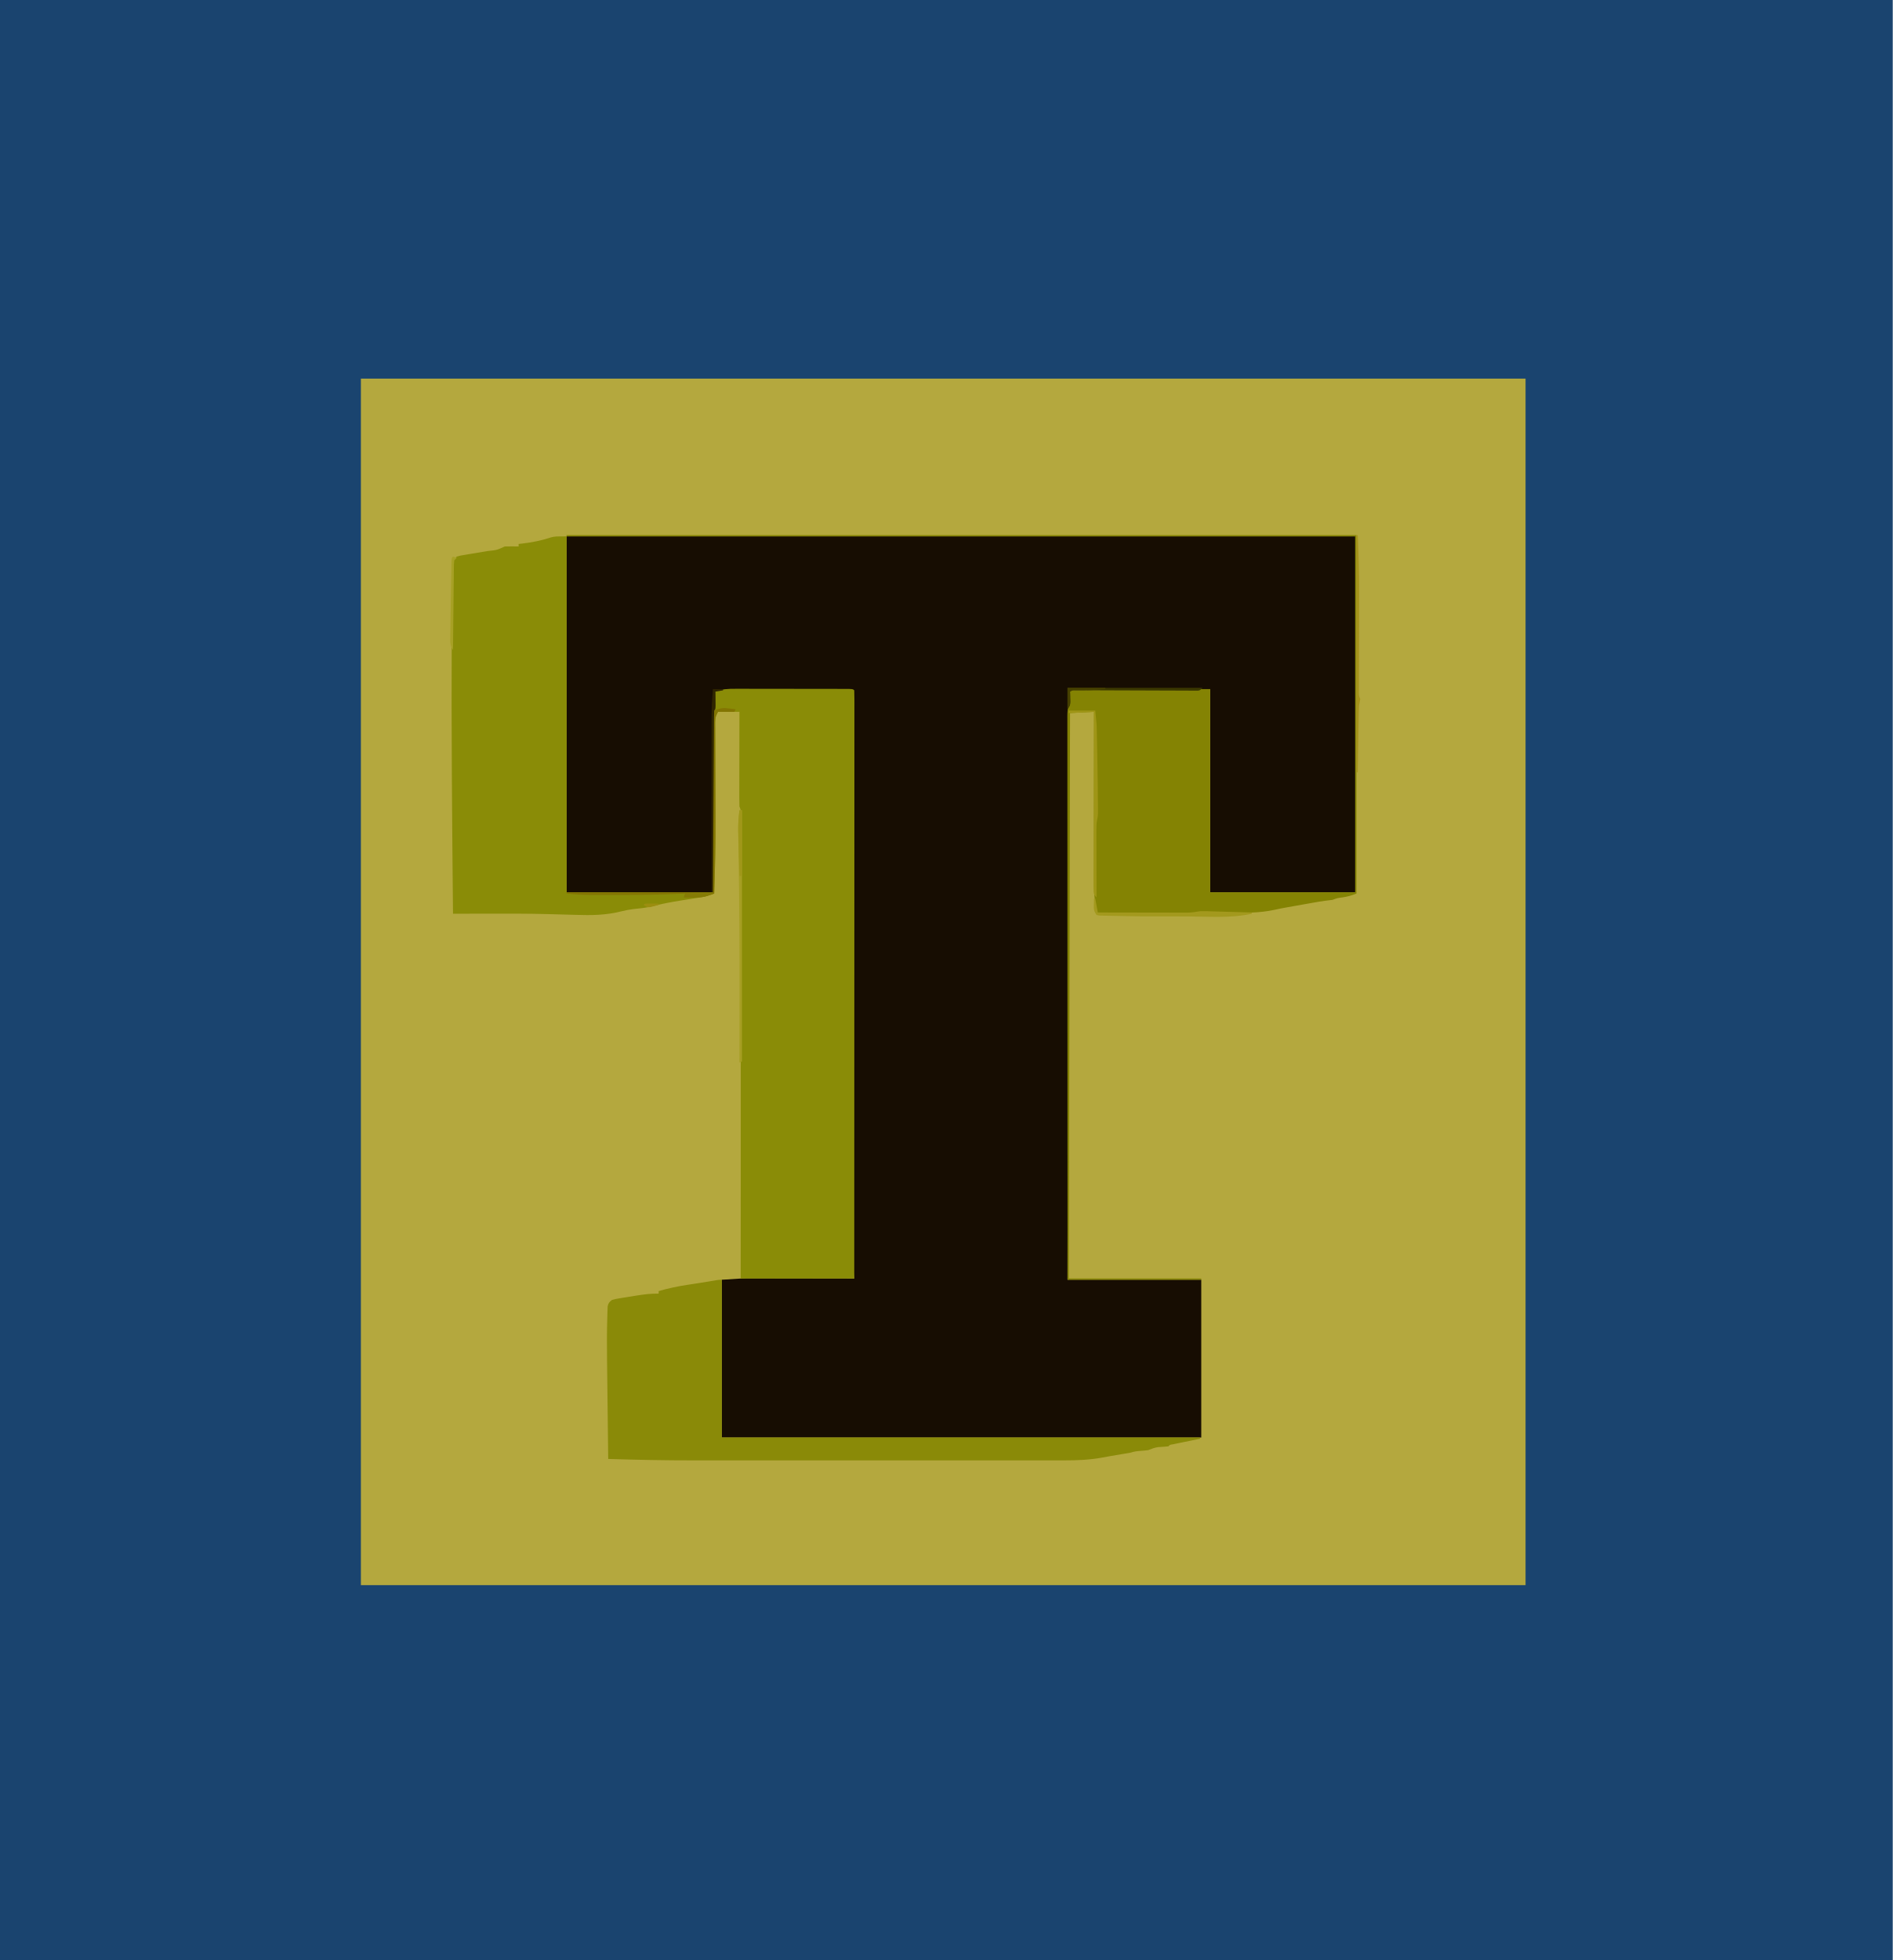
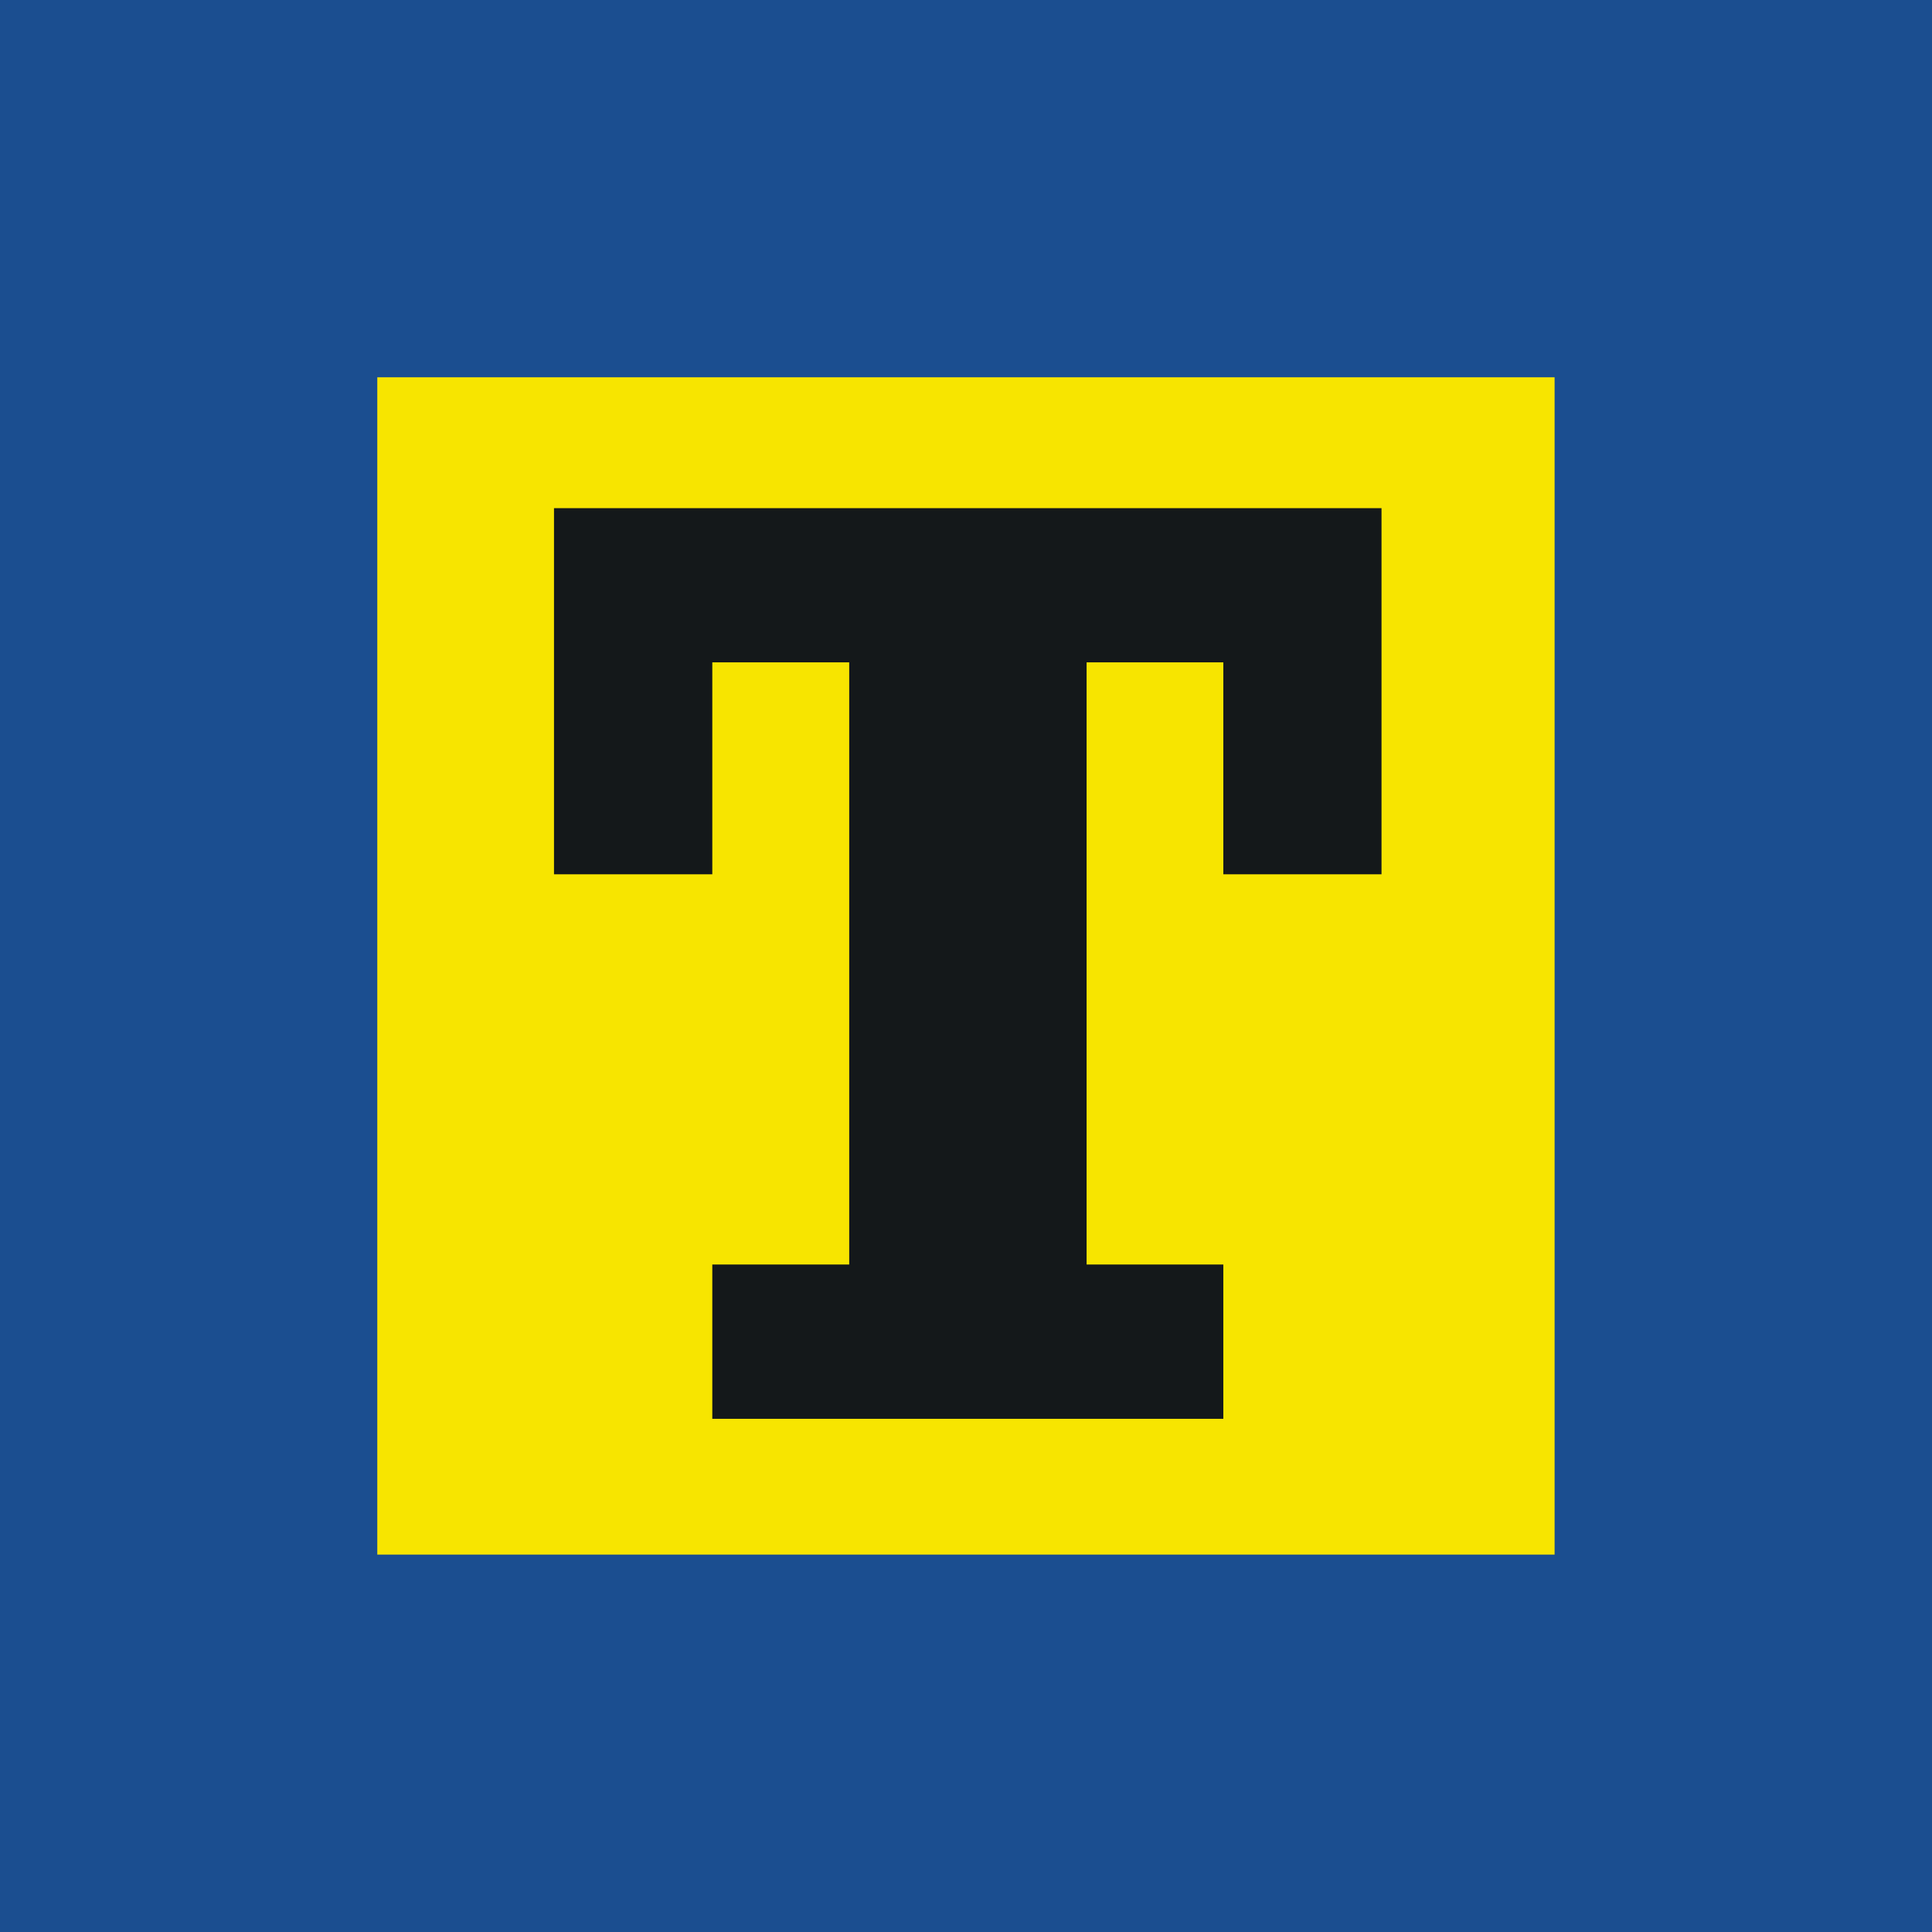
- <svg xmlns="http://www.w3.org/2000/svg" version="1.1" width="1500" height="1553">
-   <path d="M0 0 C495 0 990 0 1500 0 C1500 512.49 1500 1024.98 1500 1553 C1005 1553 510 1553 0 1553 C0 1040.51 0 528.02 0 0 Z " fill="#1A446F" transform="translate(0,0)" />
-   <path d="M0 0 C304.59 0 609.18 0 923 0 C923 315.48 923 630.96 923 956 C618.41 956 313.82 956 0 956 C0 640.52 0 325.04 0 0 Z " fill="#B4A83E" transform="translate(286,300)" />
-   <path d="M0 0 C206.25 0 412.5 0 625 0 C625 93.06 625 186.12 625 282 C587.05 282 549.1 282 510 282 C510 228.87 510 175.74 510 121 C505.71 121.33 501.42 121.66 497 122 C493.573 122.075 490.169 122.119 486.743 122.098 C485.341 122.095 485.341 122.095 483.91 122.093 C481.909 122.089 479.909 122.083 477.908 122.075 C474.743 122.062 471.579 122.056 468.414 122.051 C461.713 122.04 455.013 122.02 448.312 122 C440.506 121.976 432.7 121.956 424.893 121.944 C421.772 121.938 418.651 121.925 415.53 121.912 C413.631 121.909 411.732 121.905 409.833 121.902 C408.963 121.897 408.093 121.892 407.197 121.887 C402.964 121.765 402.964 121.765 399 123 C399.012 123.759 399.023 124.519 399.035 125.301 C399.049 126.792 399.049 126.792 399.062 128.312 C399.074 129.299 399.086 130.285 399.098 131.301 C399 134 399 134 398 137 C397.901 139.485 397.858 141.943 397.861 144.428 C397.857 145.578 397.857 145.578 397.853 146.751 C397.844 149.341 397.843 151.931 397.842 154.52 C397.837 156.387 397.832 158.254 397.827 160.121 C397.813 165.268 397.806 170.415 397.799 175.562 C397.791 181.106 397.778 186.65 397.765 192.194 C397.743 201.804 397.725 211.415 397.709 221.026 C397.686 234.921 397.658 248.817 397.629 262.713 C397.581 285.256 397.538 307.799 397.497 330.342 C397.458 352.244 397.417 374.147 397.372 396.05 C397.371 396.724 397.37 397.399 397.368 398.095 C397.355 404.872 397.341 411.65 397.327 418.428 C397.212 475.285 397.104 532.143 397 589 C431.98 589 466.96 589 503 589 C503 630.25 503 671.5 503 714 C377.6 714 252.2 714 123 714 C123 672.75 123 631.5 123 589 C140.232 587.851 140.232 587.851 147.965 587.886 C149.285 587.886 149.285 587.886 150.631 587.886 C153.472 587.887 156.312 587.894 159.152 587.902 C161.149 587.904 163.145 587.906 165.141 587.907 C170.345 587.91 175.548 587.92 180.751 587.931 C186.08 587.942 191.41 587.946 196.74 587.951 C207.16 587.962 217.58 587.979 228 588 C227.929 587.446 227.858 586.892 227.786 586.321 C227.157 581.106 226.858 576.005 226.877 570.755 C226.876 569.973 226.875 569.191 226.873 568.386 C226.871 565.78 226.875 563.174 226.88 560.568 C226.879 558.675 226.878 556.783 226.877 554.89 C226.875 549.7 226.879 544.509 226.884 539.319 C226.888 533.718 226.887 528.117 226.886 522.516 C226.886 512.815 226.889 503.115 226.894 493.414 C226.902 479.388 226.905 465.363 226.906 451.337 C226.908 428.581 226.915 405.826 226.925 383.07 C226.934 360.965 226.941 338.861 226.945 316.757 C226.945 316.075 226.945 315.394 226.945 314.692 C226.947 307.847 226.948 301.002 226.949 294.157 C226.96 236.771 226.977 179.386 227 122 C213.674 121.977 200.348 121.959 187.022 121.948 C180.835 121.943 174.647 121.936 168.459 121.925 C162.487 121.914 156.516 121.908 150.544 121.905 C148.266 121.903 145.988 121.9 143.71 121.894 C140.518 121.887 137.327 121.886 134.136 121.886 C133.195 121.883 132.253 121.879 131.283 121.876 C126.738 121.883 122.472 122.068 118 123 C118.012 123.999 118.023 124.998 118.035 126.027 C118.044 127.318 118.053 128.608 118.062 129.938 C118.074 131.225 118.086 132.513 118.098 133.84 C118 137 118 137 117 138 C116.891 139.86 116.853 141.724 116.842 143.587 C116.832 144.8 116.822 146.013 116.812 147.263 C116.806 148.619 116.8 149.976 116.795 151.332 C116.785 152.751 116.775 154.17 116.765 155.589 C116.738 159.452 116.717 163.316 116.697 167.179 C116.675 171.212 116.647 175.246 116.621 179.279 C116.571 186.922 116.526 194.564 116.483 202.207 C116.424 212.531 116.358 222.855 116.292 233.179 C116.188 249.453 116.095 265.726 116 282 C77.72 282 39.44 282 0 282 C0 188.94 0 95.88 0 0 Z " fill="#170D02" transform="translate(449,425)" />
-   <path d="M0 0 C0 93.06 0 186.12 0 282 C38.28 282 76.56 282 116 282 C115.988 271.651 115.977 261.303 115.965 250.641 C115.96 244.096 115.955 237.552 115.951 231.008 C115.945 220.614 115.938 210.219 115.925 199.825 C115.915 192.256 115.908 184.686 115.906 177.117 C115.905 173.108 115.902 169.1 115.894 165.091 C115.887 161.319 115.885 157.547 115.887 153.774 C115.887 152.389 115.885 151.004 115.881 149.619 C115.876 147.729 115.878 145.838 115.88 143.948 C115.878 142.36 115.878 142.36 115.877 140.741 C115.986 138.309 116.356 136.33 117 134 C117.067 132.084 117.085 130.167 117.062 128.25 C117.053 127.265 117.044 126.28 117.035 125.266 C117.024 124.518 117.012 123.77 117 123 C122.85 120.986 128.075 120.72 134.234 120.757 C135.238 120.755 136.242 120.753 137.276 120.751 C140.578 120.748 143.879 120.758 147.18 120.77 C149.477 120.771 151.773 120.771 154.07 120.771 C158.873 120.772 163.676 120.781 168.479 120.794 C174.65 120.811 180.821 120.815 186.992 120.814 C191.729 120.815 196.466 120.82 201.203 120.827 C203.48 120.83 205.756 120.832 208.033 120.833 C211.203 120.835 214.373 120.844 217.542 120.855 C218.965 120.854 218.965 120.854 220.417 120.853 C226.886 120.886 226.886 120.886 228 122 C228.099 124.476 228.132 126.924 228.123 129.401 C228.124 130.189 228.125 130.977 228.127 131.788 C228.129 134.463 228.125 137.137 228.12 139.811 C228.121 141.734 228.122 143.657 228.123 145.58 C228.125 150.891 228.121 156.202 228.116 161.513 C228.112 167.23 228.113 172.947 228.114 178.665 C228.114 188.579 228.111 198.493 228.106 208.407 C228.098 222.741 228.095 237.076 228.094 251.41 C228.092 274.664 228.085 297.918 228.075 321.172 C228.066 343.767 228.059 366.363 228.055 388.958 C228.055 389.654 228.055 390.35 228.055 391.068 C228.053 398.058 228.052 405.048 228.051 412.039 C228.04 470.692 228.022 529.346 228 588 C198.3 588 168.6 588 138 588 C138.005 576.777 138.01 565.554 138.016 553.991 C138.032 518.115 138.043 482.239 138.051 446.364 C138.052 440.795 138.054 435.226 138.055 429.656 C138.055 428.548 138.055 427.439 138.056 426.297 C138.06 408.325 138.068 390.353 138.077 372.382 C138.086 353.952 138.092 335.523 138.094 317.093 C138.095 305.714 138.1 294.335 138.108 282.955 C138.113 275.161 138.115 267.366 138.114 259.572 C138.113 255.069 138.114 250.566 138.119 246.064 C138.124 241.947 138.124 237.829 138.121 233.712 C138.12 232.218 138.122 230.724 138.125 229.23 C138.129 227.208 138.126 225.185 138.123 223.163 C138.124 221.474 138.124 221.474 138.124 219.751 C138.121 216.909 138.121 216.909 137 214 C136.909 211.582 136.874 209.193 136.886 206.775 C136.886 206.043 136.886 205.311 136.886 204.557 C136.887 202.138 136.895 199.719 136.902 197.301 C136.904 195.624 136.906 193.946 136.907 192.269 C136.91 187.855 136.92 183.441 136.931 179.027 C136.942 174.522 136.946 170.018 136.951 165.514 C136.962 156.676 136.979 147.838 137 139 C131.39 139 125.78 139 120 139 C117.991 142.992 117.991 142.992 117.766 147.053 C117.765 147.852 117.764 148.651 117.762 149.474 C117.771 150.343 117.78 151.212 117.789 152.107 C117.79 153.03 117.791 153.953 117.793 154.904 C117.799 157.974 117.82 161.043 117.84 164.113 C117.846 166.279 117.851 168.444 117.856 170.609 C117.869 176.347 117.893 182.084 117.921 187.821 C117.969 197.96 118.003 208.099 118.027 218.238 C118.03 219.333 118.033 220.427 118.036 221.555 C118.085 242.05 117.693 262.517 117 283 C113.445 284.471 110.246 285.421 106.438 286.004 C105.384 286.169 104.331 286.334 103.246 286.504 C102.175 286.668 101.104 286.831 100 287 C98 287.32 96 287.641 94 287.965 C93.017 288.124 92.034 288.282 91.021 288.446 C82.844 289.777 74.817 291.178 66.816 293.355 C62.1 294.435 57.302 294.843 52.497 295.367 C49.575 295.734 46.778 296.252 43.927 296.988 C31.409 300.202 19.604 300.326 6.74 299.874 C0.541 299.657 -5.659 299.515 -11.859 299.363 C-13.802 299.313 -13.802 299.313 -15.783 299.261 C-30.678 298.893 -45.572 298.901 -60.47 298.933 C-62.565 298.938 -64.66 298.941 -66.755 298.944 C-74.504 298.956 -82.252 298.974 -90 299 C-90.717 225.668 -91.368 152.337 -91 79 C-90.996 78.15 -90.991 77.301 -90.987 76.425 C-90.936 66.567 -90.861 56.71 -90.736 46.852 C-90.704 44.279 -90.677 41.705 -90.654 39.132 C-90.622 35.721 -90.57 32.312 -90.512 28.902 C-90.505 27.923 -90.499 26.945 -90.492 25.936 C-90.473 25.053 -90.453 24.171 -90.432 23.261 C-90.421 22.504 -90.41 21.746 -90.399 20.966 C-89.888 18.448 -89.007 17.563 -87 16 C-84.232 15.232 -84.232 15.232 -80.898 14.684 C-79.685 14.477 -78.472 14.27 -77.223 14.057 C-75.953 13.852 -74.683 13.648 -73.375 13.438 C-70.883 13.021 -68.39 12.603 -65.898 12.184 C-64.716 11.985 -63.534 11.786 -62.315 11.582 C-55.151 10.827 -55.151 10.827 -49 8 C-47.147 7.928 -45.292 7.916 -43.438 7.938 C-42.426 7.947 -41.414 7.956 -40.371 7.965 C-39.589 7.976 -38.806 7.988 -38 8 C-38 7.34 -38 6.68 -38 6 C-37.08 5.902 -36.159 5.804 -35.211 5.703 C-27.282 4.767 -20.028 3.343 -12.414 0.805 C-9 0 -9 0 0 0 Z " fill="#8A8C07" transform="translate(449,425)" />
-   <path d="M0 0 C206.58 0 413.16 0 626 0 C626 93.72 626 187.44 626 284 C621.965 285.614 619.015 286.441 614.812 287.062 C610.77 287.6 610.77 287.6 607 289 C605.063 289.255 603.126 289.507 601.185 289.732 C597.883 290.137 594.619 290.724 591.344 291.305 C590.638 291.429 589.933 291.554 589.206 291.682 C587.72 291.945 586.235 292.209 584.749 292.474 C582.534 292.869 580.318 293.261 578.102 293.652 C577.379 293.781 576.657 293.909 575.912 294.041 C574.44 294.302 572.968 294.561 571.495 294.817 C568.039 295.426 564.623 296.085 561.199 296.86 C549 299.541 537.006 299.304 524.562 299.125 C521.339 299.09 518.115 299.059 514.891 299.034 C512.903 299.017 510.915 298.994 508.928 298.964 C504.85 298.92 500.894 298.954 496.85 299.493 C489.806 300.375 482.676 300.122 475.59 300.098 C474.011 300.096 472.432 300.094 470.853 300.093 C466.725 300.09 462.597 300.08 458.469 300.069 C454.246 300.058 450.022 300.054 445.799 300.049 C437.533 300.038 429.266 300.021 421 300 C417.954 290.254 417.858 280.929 417.886 270.781 C417.887 269.352 417.887 267.922 417.886 266.492 C417.886 262.631 417.892 258.77 417.899 254.909 C417.905 250.867 417.905 246.824 417.907 242.781 C417.91 235.135 417.918 227.489 417.928 219.843 C417.939 211.135 417.945 202.426 417.95 193.718 C417.96 175.812 417.978 157.906 418 140 C411.73 140.33 405.46 140.66 399 141 C398.67 288.84 398.34 436.68 398 589 C432.65 589 467.3 589 503 589 C503 589.33 503 589.66 503 590 C468.02 590 433.04 590 397 590 C396.978 532.486 396.959 474.972 396.949 417.458 C396.948 410.673 396.946 403.889 396.945 397.104 C396.945 396.429 396.945 395.754 396.945 395.059 C396.94 373.164 396.933 351.269 396.924 329.374 C396.914 306.242 396.908 283.111 396.906 259.979 C396.905 246.117 396.9 232.255 396.892 218.393 C396.887 208.897 396.885 199.401 396.886 189.905 C396.887 184.42 396.886 178.935 396.881 173.451 C396.876 168.434 396.876 163.418 396.879 158.402 C396.88 156.583 396.878 154.763 396.875 152.943 C396.871 150.479 396.873 148.015 396.877 145.551 C396.874 144.837 396.872 144.122 396.869 143.386 C396.88 140.091 397.076 137.164 398 134 C397.992 131.406 397.873 128.832 397.742 126.242 C397.87 125.132 397.87 125.132 398 124 C401.163 121.892 401.891 121.751 405.499 121.759 C406.418 121.757 407.338 121.754 408.285 121.751 C409.8 121.762 409.8 121.762 411.346 121.773 C412.427 121.773 413.508 121.772 414.622 121.772 C418.127 121.774 421.632 121.789 425.137 121.805 C427.298 121.808 429.459 121.81 431.621 121.811 C439.643 121.821 447.665 121.849 455.688 121.875 C473.611 121.916 491.534 121.957 510 122 C510 175.13 510 228.26 510 283 C547.95 283 585.9 283 625 283 C625 189.94 625 96.88 625 1 C418.75 1 212.5 1 0 1 C0 0.67 0 0.34 0 0 Z " fill="#848303" transform="translate(449,424)" />
-   <path d="M0 0 C0 41.25 0 82.5 0 125 C125.07 125 250.14 125 379 125 C379 125.33 379 125.66 379 126 C378.278 126.146 377.556 126.292 376.813 126.443 C373.562 127.104 370.312 127.771 367.062 128.438 C365.926 128.668 364.79 128.898 363.619 129.135 C362.54 129.357 361.46 129.579 360.348 129.809 C359.347 130.013 358.347 130.217 357.317 130.427 C355.052 130.775 355.052 130.775 354 132 C351.29 132.286 348.579 132.448 345.859 132.621 C342.93 133.009 340.728 133.905 338 135 C336.133 135.254 334.255 135.441 332.375 135.562 C329.291 135.77 326.948 136.017 324 137 C322.296 137.316 320.587 137.603 318.875 137.875 C315.171 138.473 311.472 139.089 307.781 139.762 C307.052 139.894 306.322 140.026 305.571 140.163 C304.152 140.421 302.734 140.682 301.316 140.947 C291.278 142.763 281.405 143.145 271.215 143.127 C269.838 143.128 268.462 143.13 267.085 143.132 C263.326 143.136 259.566 143.134 255.806 143.131 C251.741 143.128 247.676 143.132 243.61 143.135 C235.648 143.139 227.685 143.138 219.722 143.135 C213.233 143.133 206.744 143.133 200.254 143.134 C199.328 143.134 198.402 143.134 197.448 143.134 C195.566 143.135 193.684 143.135 191.802 143.135 C174.152 143.138 156.502 143.135 138.852 143.129 C123.785 143.125 108.718 143.126 93.651 143.13 C76.103 143.136 58.556 143.138 41.008 143.135 C39.125 143.134 37.242 143.134 35.359 143.134 C34.432 143.134 33.506 143.134 32.552 143.133 C26.102 143.132 19.652 143.134 13.203 143.136 C5.295 143.139 -2.613 143.138 -10.521 143.133 C-14.538 143.13 -18.554 143.129 -22.571 143.133 C-45.062 143.15 -67.52 142.71 -90 142 C-90.155 129.359 -90.303 116.718 -90.443 104.077 C-90.508 98.204 -90.575 92.332 -90.648 86.46 C-90.719 80.773 -90.783 75.087 -90.843 69.4 C-90.866 67.251 -90.892 65.101 -90.921 62.951 C-91.067 51.688 -91.063 40.439 -90.695 29.18 C-90.672 28.201 -90.649 27.222 -90.626 26.214 C-90.589 25.31 -90.553 24.407 -90.516 23.476 C-90.476 22.285 -90.476 22.285 -90.434 21.069 C-89.893 18.489 -89.073 17.592 -87 16 C-84.017 15.2 -84.017 15.2 -80.391 14.613 C-79.746 14.507 -79.101 14.4 -78.436 14.29 C-77.072 14.067 -75.707 13.849 -74.341 13.637 C-72.269 13.315 -70.201 12.975 -68.133 12.631 C-62.037 11.644 -56.197 10.875 -50 11 C-50 10.34 -50 9.68 -50 9 C-42.247 6.702 -34.554 5.134 -26.562 3.938 C-24.46 3.614 -22.357 3.289 -20.254 2.965 C-19.229 2.809 -18.205 2.653 -17.149 2.492 C-12.885 1.826 -8.632 1.101 -4.379 0.369 C-2 0 -2 0 0 0 Z " fill="#8A8A08" transform="translate(572,1014)" />
-   <path d="M0 0 C0.958 0.111 1.916 0.222 2.902 0.336 C3.615 0.431 4.328 0.527 5.062 0.625 C4.732 1.285 4.402 1.945 4.062 2.625 C-0.228 2.625 -4.518 2.625 -8.938 2.625 C-10.947 6.617 -10.947 6.617 -11.171 10.678 C-11.173 11.477 -11.174 12.276 -11.175 13.099 C-11.166 13.968 -11.158 14.837 -11.149 15.732 C-11.147 17.116 -11.147 17.116 -11.145 18.529 C-11.138 21.599 -11.118 24.668 -11.098 27.738 C-11.091 29.904 -11.086 32.069 -11.082 34.234 C-11.069 39.972 -11.044 45.709 -11.017 51.446 C-10.969 61.585 -10.935 71.724 -10.91 81.863 C-10.907 82.958 -10.904 84.052 -10.901 85.18 C-10.853 105.675 -11.245 126.142 -11.938 146.625 C-19.773 149.848 -27.544 149.783 -35.938 149.625 C-35.608 148.635 -35.278 147.645 -34.938 146.625 C-35.571 146.655 -36.204 146.684 -36.857 146.715 C-53.459 147.471 -70.029 147.784 -86.648 147.755 C-90.425 147.75 -94.202 147.755 -97.979 147.762 C-100.422 147.761 -102.865 147.76 -105.309 147.758 C-106.971 147.761 -106.971 147.761 -108.668 147.764 C-115.477 147.744 -122.168 147.363 -128.938 146.625 C-128.938 146.295 -128.938 145.965 -128.938 145.625 C-90.657 145.625 -52.377 145.625 -12.938 145.625 C-12.938 98.105 -12.938 50.585 -12.938 1.625 C-5.062 -0.625 -5.062 -0.625 0 0 Z " fill="#837502" transform="translate(577.9375,561.375)" />
-   <path d="M0 0 C0.66 0 1.32 0 2 0 C2 65.67 2 131.34 2 199 C1.34 199.33 0.68 199.66 0 200 C0.002 198.802 0.004 197.604 0.007 196.369 C0.034 180.934 0.051 165.498 0.062 150.062 C0.064 148.824 0.065 147.586 0.066 146.31 C0.094 109.367 -0.065 72.435 -0.691 35.497 C-0.744 32.314 -0.793 29.13 -0.843 25.947 C-0.877 23.818 -0.919 21.689 -0.961 19.56 C-1.066 12.931 -0.931 6.568 0 0 Z " fill="#A69E23" transform="translate(586,642)" />
-   <path d="M0 0 C6.93 0 13.86 0 21 0 C22.125 11.252 22.125 11.252 22.205 15.452 C22.225 16.398 22.245 17.344 22.266 18.319 C22.282 19.311 22.299 20.302 22.316 21.324 C22.337 22.388 22.358 23.451 22.379 24.546 C22.422 26.791 22.463 29.036 22.503 31.281 C22.562 34.633 22.627 37.985 22.693 41.338 C22.9 52.169 23.049 62.999 23.09 73.832 C23.1 75.262 23.1 75.262 23.11 76.721 C23.111 77.607 23.112 78.493 23.113 79.406 C23.117 80.56 23.117 80.56 23.12 81.739 C23 84 23 84 22.5 86.413 C21.937 89.327 21.88 92.016 21.886 94.984 C21.887 96.755 21.887 96.755 21.887 98.562 C21.892 99.827 21.897 101.091 21.902 102.395 C21.904 103.697 21.905 105 21.907 106.341 C21.91 109.792 21.92 113.243 21.931 116.693 C21.942 120.219 21.946 123.745 21.951 127.271 C21.962 134.181 21.979 141.091 22 148 C20 146 20 146 19.754 143.489 C19.756 142.422 19.758 141.355 19.759 140.255 C19.755 138.421 19.755 138.421 19.751 136.549 C19.758 135.187 19.766 133.825 19.773 132.462 C19.774 131.034 19.773 129.605 19.772 128.176 C19.771 124.29 19.783 120.404 19.797 116.517 C19.81 112.459 19.811 108.4 19.813 104.342 C19.819 96.653 19.836 88.964 19.856 81.275 C19.878 72.523 19.889 63.772 19.899 55.019 C19.92 37.013 19.956 19.006 20 1 C13.4 1.33 6.8 1.66 0 2 C0 1.34 0 0.68 0 0 Z " fill="#9F9516" transform="translate(847,563)" />
-   <path d="M0 0 C0.33 0 0.66 0 1 0 C1.66 3.63 2.32 7.26 3 11 C12.675 11.023 22.35 11.041 32.025 11.052 C36.518 11.057 41.011 11.064 45.504 11.075 C49.842 11.086 54.179 11.092 58.517 11.095 C60.17 11.097 61.823 11.1 63.476 11.106 C65.795 11.113 68.115 11.114 70.434 11.114 C72.413 11.117 72.413 11.117 74.431 11.12 C77.725 11.009 80.761 10.571 84 10 C85.481 9.947 86.964 9.937 88.445 9.978 C89.675 10.008 89.675 10.008 90.931 10.039 C91.797 10.066 92.663 10.093 93.555 10.121 C94.456 10.145 95.358 10.168 96.287 10.193 C99.15 10.269 102.012 10.353 104.875 10.438 C106.823 10.491 108.771 10.544 110.719 10.596 C115.479 10.724 120.24 10.86 125 11 C125 11.33 125 11.66 125 12 C108.393 15.727 90.267 14.162 73.321 14.129 C71.11 14.125 68.899 14.122 66.687 14.119 C32.726 14.072 32.726 14.072 17.691 13.736 C16.24 13.704 14.79 13.677 13.339 13.654 C11.403 13.622 9.467 13.568 7.531 13.512 C6.495 13.486 5.46 13.459 4.393 13.432 C3.603 13.29 2.813 13.147 2 13 C-0.209 9.686 -0.225 8.655 -0.125 4.812 C-0.107 3.911 -0.089 3.01 -0.07 2.082 C-0.047 1.395 -0.024 0.708 0 0 Z " fill="#A3991D" transform="translate(867,712)" />
-   <path d="M0 0 C0.33 0 0.66 0 1 0 C1.739 15.489 2.137 30.936 2.075 46.442 C2.062 49.754 2.056 53.067 2.051 56.38 C2.04 63.379 2.02 70.377 2 77.375 C1.976 85.572 1.956 93.769 1.944 101.966 C1.938 105.227 1.925 108.489 1.912 111.75 C1.909 113.731 1.905 115.712 1.902 117.693 C1.897 118.597 1.892 119.5 1.887 120.431 C1.887 121.258 1.887 122.084 1.886 122.935 C1.884 123.652 1.882 124.369 1.88 125.108 C1.933 127.226 1.933 127.226 3 130 C2.697 131.673 2.36 133.339 2 135 C1.89 136.809 1.825 138.621 1.795 140.433 C1.775 141.494 1.755 142.554 1.734 143.647 C1.718 144.781 1.701 145.914 1.684 147.082 C1.663 148.251 1.642 149.421 1.621 150.625 C1.555 154.354 1.496 158.083 1.438 161.812 C1.394 164.343 1.351 166.874 1.307 169.404 C1.2 175.603 1.098 181.801 1 188 C0.67 188 0.34 188 0 188 C0 125.96 0 63.92 0 0 Z " fill="#A6931B" transform="translate(1075,424)" />
-   <path d="M0 0 C2.64 0 5.28 0 8 0 C8 0.33 8 0.66 8 1 C6.02 1.33 4.04 1.66 2 2 C2.012 2.999 2.023 3.998 2.035 5.027 C2.044 6.318 2.053 7.608 2.062 8.938 C2.074 10.225 2.086 11.513 2.098 12.84 C2 16 2 16 1 17 C0.891 18.86 0.853 20.724 0.842 22.587 C0.832 23.8 0.822 25.013 0.812 26.263 C0.806 27.619 0.8 28.976 0.795 30.332 C0.785 31.751 0.775 33.17 0.765 34.589 C0.738 38.452 0.717 42.316 0.697 46.179 C0.675 50.212 0.647 54.246 0.621 58.279 C0.571 65.922 0.526 73.564 0.483 81.207 C0.433 89.906 0.378 98.605 0.323 107.303 C0.209 125.202 0.102 143.101 0 161 C-0.33 161 -0.66 161 -1 161 C-1.023 141.928 -1.041 122.855 -1.052 103.783 C-1.057 94.926 -1.064 86.07 -1.075 77.213 C-1.085 69.489 -1.092 61.764 -1.094 54.04 C-1.095 49.955 -1.098 45.869 -1.106 41.783 C-1.113 37.928 -1.115 34.073 -1.113 30.218 C-1.113 28.812 -1.115 27.407 -1.119 26.001 C-1.142 17.284 -0.806 8.681 0 0 Z " fill="#2F2500" transform="translate(565,546)" />
-   <path d="M0 0 C35.31 0 70.62 0 107 0 C105 2 105 2 103.182 2.243 C102.442 2.24 101.701 2.237 100.939 2.234 C100.089 2.235 99.239 2.236 98.364 2.238 C97.43 2.229 96.496 2.22 95.533 2.211 C94.551 2.21 93.569 2.209 92.557 2.207 C89.298 2.201 86.04 2.18 82.781 2.16 C80.524 2.154 78.268 2.149 76.011 2.144 C70.06 2.131 64.11 2.107 58.159 2.079 C48.634 2.036 39.108 2.006 29.582 1.983 C26.246 1.973 22.91 1.956 19.574 1.938 C17.538 1.931 15.503 1.925 13.467 1.918 C12.533 1.911 11.599 1.905 10.636 1.898 C9.787 1.896 8.937 1.895 8.061 1.893 C6.951 1.888 6.951 1.888 5.818 1.883 C3.9 1.888 3.9 1.888 2 3 C2.023 3.759 2.046 4.519 2.07 5.301 C2.088 6.295 2.106 7.289 2.125 8.312 C2.148 9.299 2.171 10.285 2.195 11.301 C2 14 2 14 0 17 C0 11.39 0 5.78 0 0 Z " fill="#3B3800" transform="translate(846,545)" />
-   <path d="M0 0 C0.99 0.33 1.98 0.66 3 1 C2.34 1.66 1.68 2.32 1 3 C0.667 6.076 0.667 6.076 0.681 9.745 C0.671 10.437 0.661 11.13 0.651 11.844 C0.62 14.138 0.603 16.432 0.586 18.727 C0.567 20.316 0.548 21.905 0.527 23.493 C0.476 27.679 0.436 31.865 0.399 36.05 C0.359 40.32 0.308 44.59 0.258 48.859 C0.161 57.239 0.077 65.62 0 74 C-2.513 70.23 -2.237 67.334 -2.152 62.977 C-2.144 62.149 -2.136 61.321 -2.127 60.468 C-2.095 57.645 -2.048 54.823 -2 52 C-1.971 49.893 -1.943 47.786 -1.915 45.679 C-1.835 40.063 -1.736 34.447 -1.628 28.832 C-1.561 25.318 -1.502 21.803 -1.443 18.289 C-1.401 16.055 -1.359 13.82 -1.316 11.586 C-1.3 10.535 -1.283 9.484 -1.266 8.402 C-1.246 7.442 -1.226 6.482 -1.205 5.494 C-1.19 4.647 -1.174 3.801 -1.158 2.929 C-1 1 -1 1 0 0 Z " fill="#A7A025" transform="translate(359,441)" />
-   <path d="M0 0 C0.66 0 1.32 0 2 0 C2 17.16 2 34.32 2 52 C1.34 52 0.68 52 0 52 C-0.169 46.041 -0.329 40.082 -0.482 34.123 C-0.535 32.099 -0.591 30.075 -0.648 28.051 C-0.731 25.129 -0.806 22.207 -0.879 19.285 C-0.906 18.391 -0.933 17.497 -0.961 16.576 C-1.092 10.947 -0.735 5.584 0 0 Z " fill="#A09719" transform="translate(586,642)" />
-   <path d="M0 0 C9.9 0 19.8 0 30 0 C30 0.33 30 0.66 30 1 C22.166 1.718 14.45 2.09 6.582 1.938 C4.012 1.817 4.012 1.817 2 3 C2.023 3.759 2.046 4.519 2.07 5.301 C2.088 6.295 2.106 7.289 2.125 8.312 C2.148 9.299 2.171 10.285 2.195 11.301 C2 14 2 14 0 17 C0 11.39 0 5.78 0 0 Z " fill="#464000" transform="translate(846,545)" />
-   <path d="M0 0 C-4.871 4.871 -12.127 4.044 -18.562 4.062 C-20.042 4.047 -21.521 4.028 -23 4 C-22.67 3.01 -22.34 2.02 -22 1 C-14.645 0.363 -7.384 -0.125 0 0 Z " fill="#857B04" transform="translate(565,707)" />
-   <path d="M0 0 C1.514 0.017 1.514 0.017 3.059 0.035 C4.071 0.044 5.082 0.053 6.125 0.062 C7.299 0.08 7.299 0.08 8.496 0.098 C8.496 0.428 8.496 0.758 8.496 1.098 C7.063 1.488 5.624 1.86 4.184 2.223 C2.983 2.536 2.983 2.536 1.758 2.855 C-0.504 3.098 -0.504 3.098 -3.504 1.098 C-2.504 0.098 -2.504 0.098 0 0 Z " fill="#9C8E0F" transform="translate(513.5039,715.9023)" />
+ <svg xmlns="http://www.w3.org/2000/svg" viewBox="0 0 118.898 118.898">
+   <path d="M0 0H118.898V118.898H0Z" fill="#1B4E90" />
+   <path d="M23.219 23.219H95.672V95.672H23.219Z" fill="#F7E500" />
+   <path d="M85.027 53.805H75.285V40.762H66.871V77.82H75.285V87.316H43.836V77.82H52.262V40.762H43.836V53.805H34.094V31.273H85.02V53.805Z" fill="#14181A" />
</svg>
